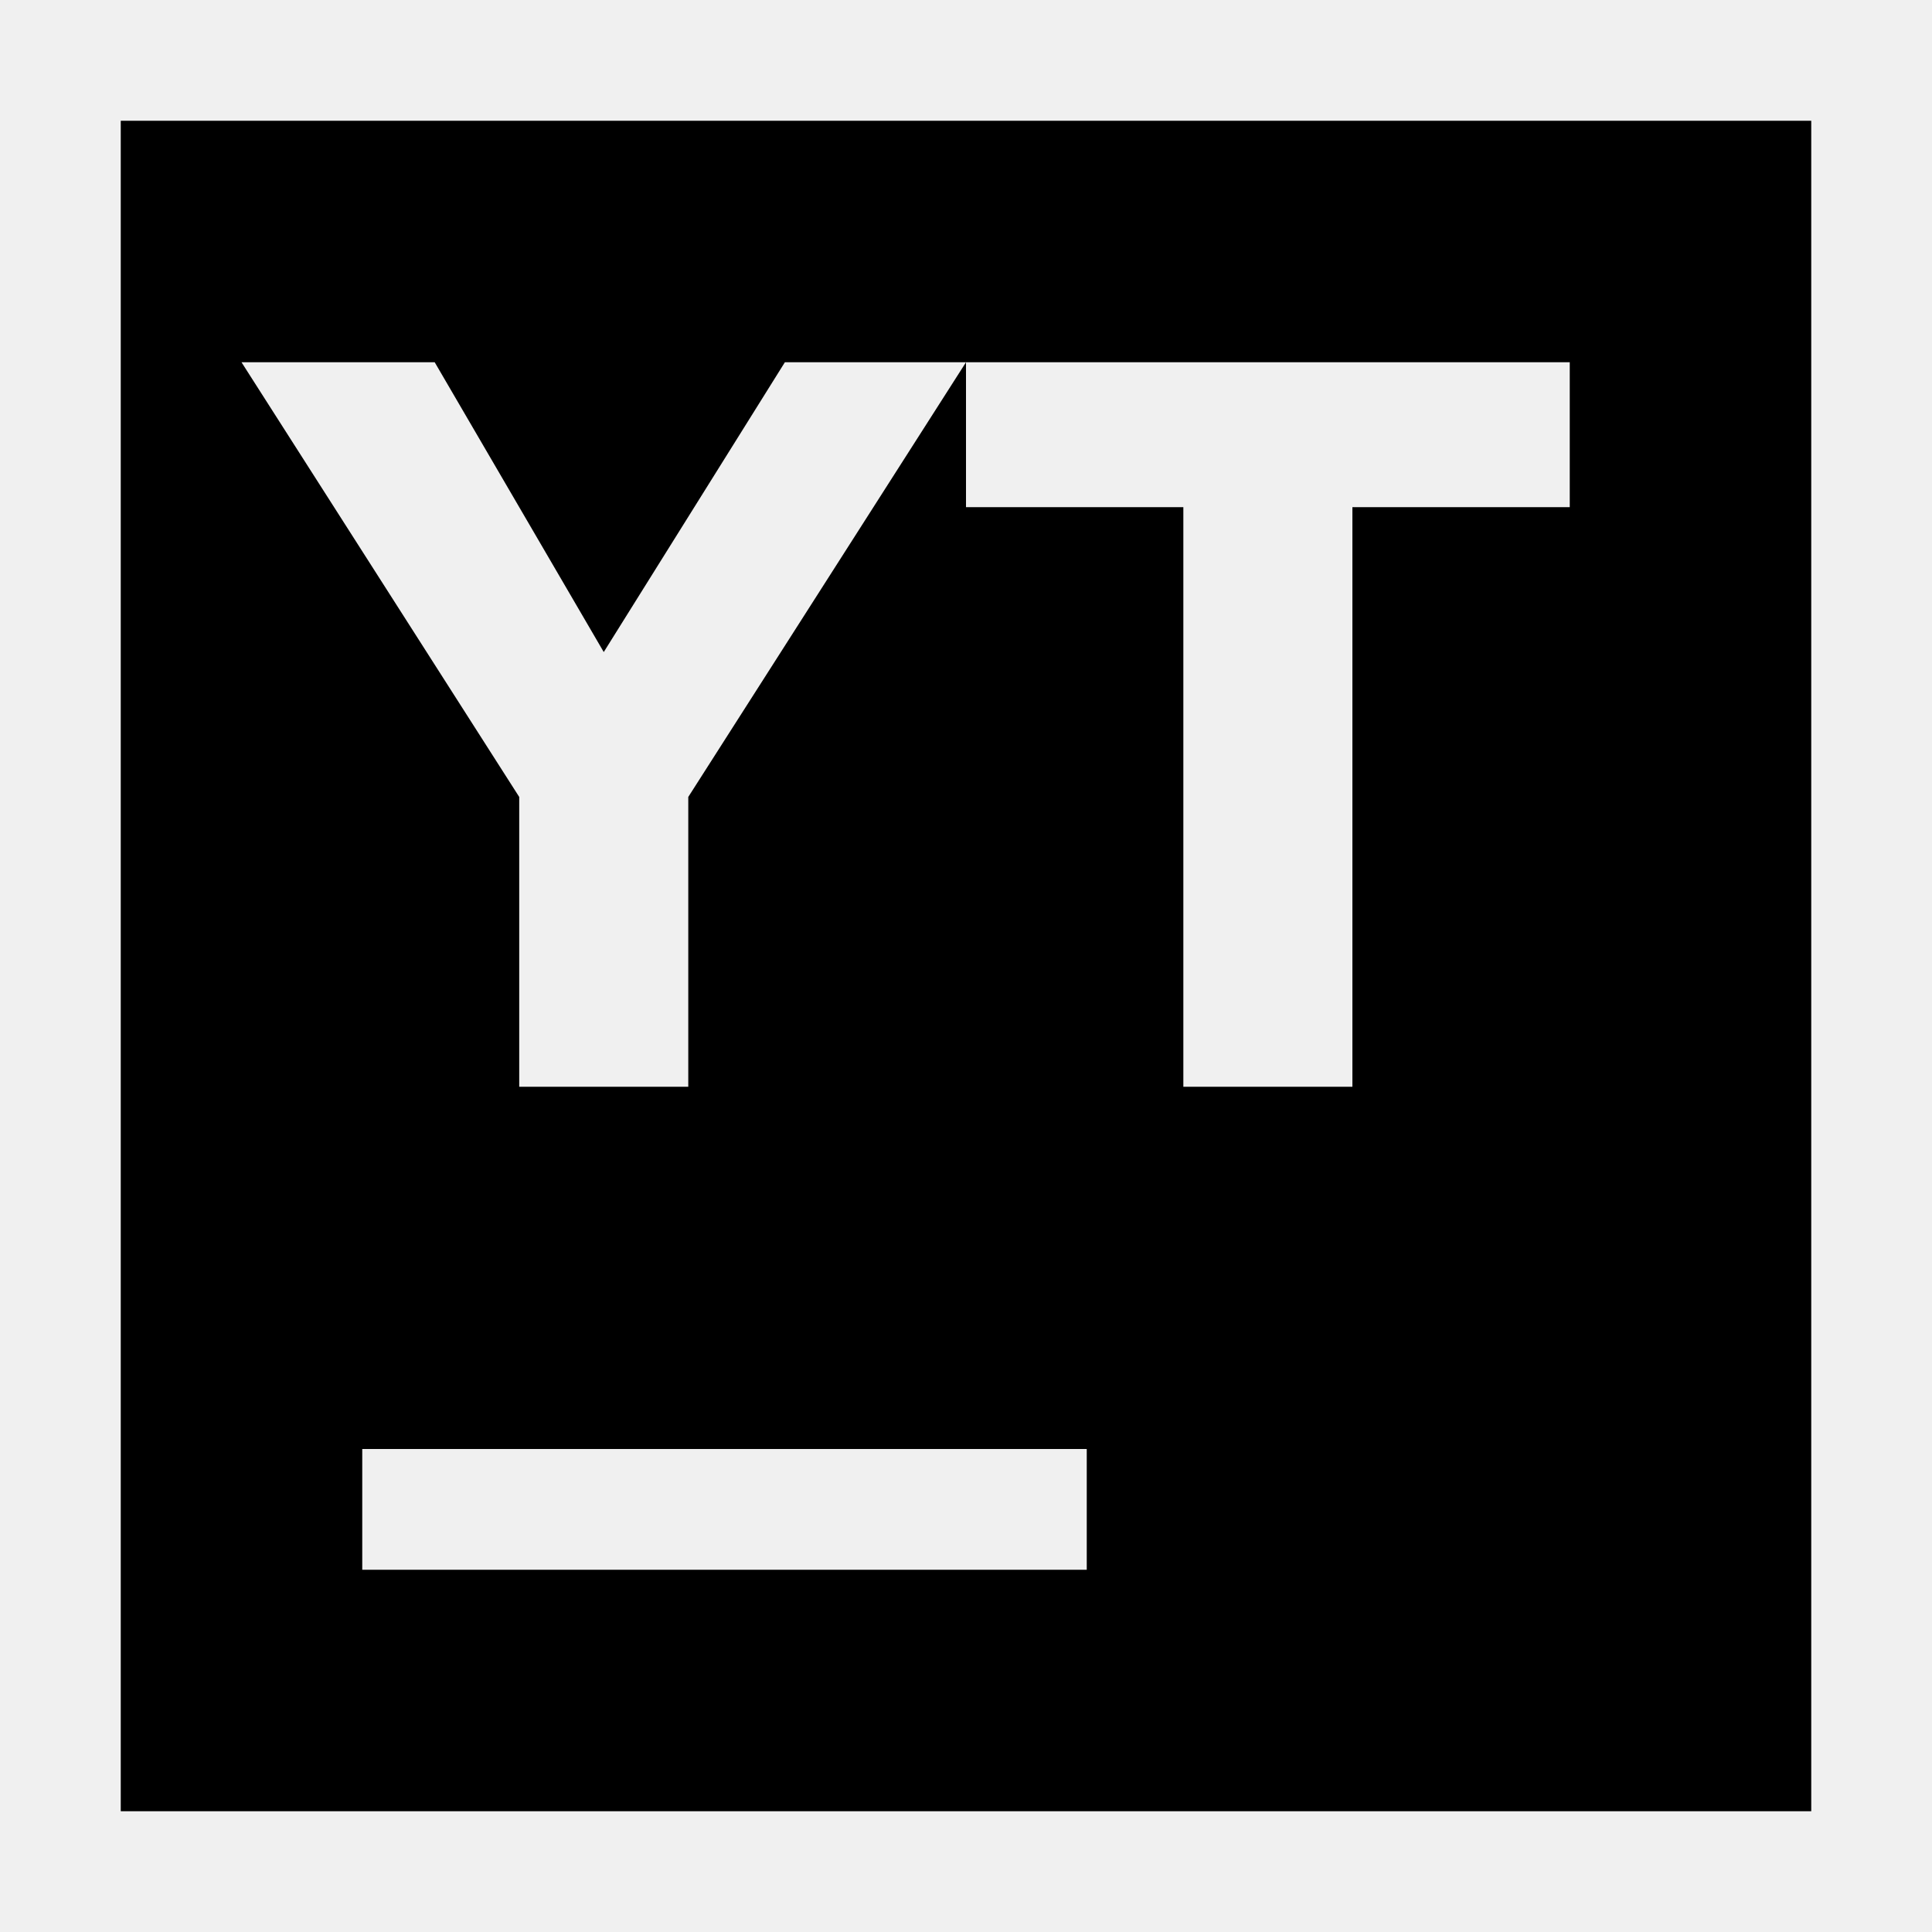
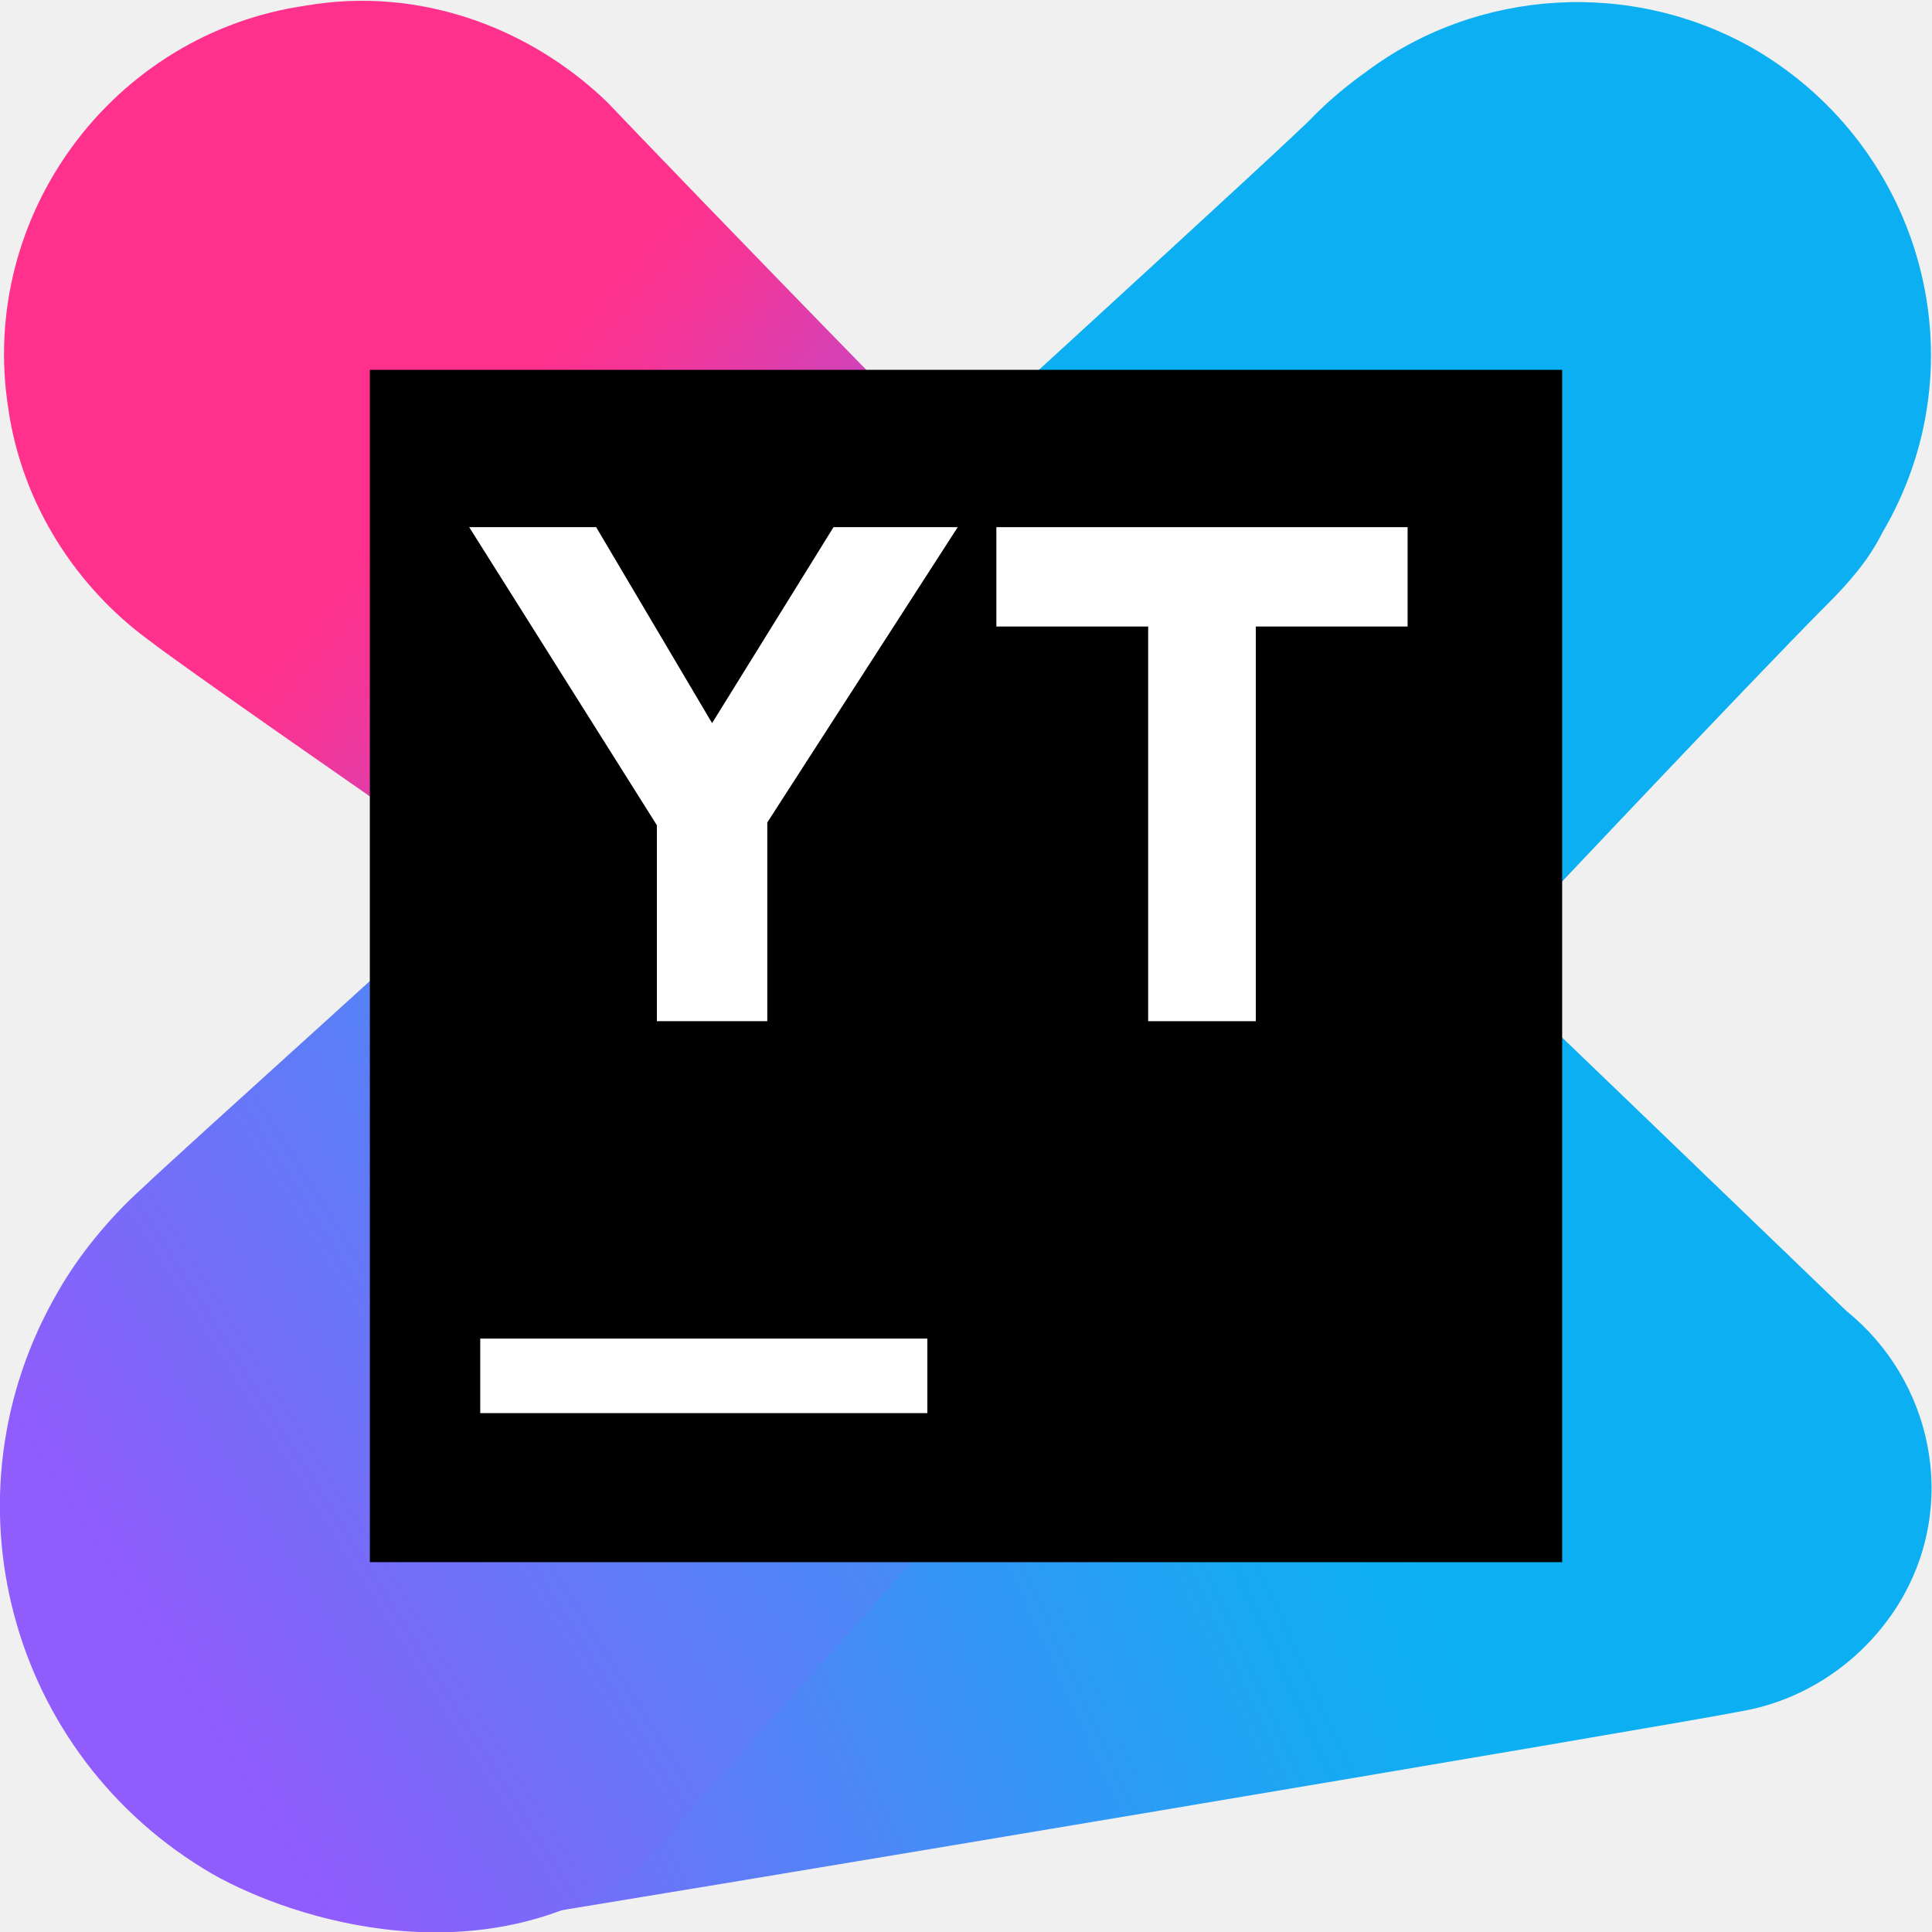
- <svg xmlns="http://www.w3.org/2000/svg" version="1.1" id="Layer_1" x="0px" y="0px" width="16" height="16" viewBox="0 0 16 16" style="enable-background:new 0 0 16 16;" xml:space="preserve">
-   <path d="M1,1v14h14V1H1z M9,13H3v-1h6V13z M13,4.2h-1.8V9H9.8V4.2h0H8V3L5.7,6.6V9H4.3V6.6h0L2,3h1.6L5,5.4L6.5,3H8h5V4.2z" />
+ <svg xmlns="http://www.w3.org/2000/svg" version="1.1" id="Layer_1" x="0px" y="0px" width="70px" height="70px" viewBox="0 0 70 70" style="enable-background:new 0 0 70 70;" xml:space="preserve">
+   <g>
+     <g>
+       <g>
+         <linearGradient id="SVGID_1_" gradientUnits="userSpaceOnUse" x1="7.083" y1="16.294" x2="64.106" y2="42.288" gradientTransform="matrix(1 0 0 -1 0 71.0471)">
+           <stop offset="0" style="stop-color:#905CFB" />
+           <stop offset="0.165" style="stop-color:#6677F8" />
+           <stop offset="0.378" style="stop-color:#3596F5" />
+           <stop offset="0.54" style="stop-color:#17A9F3" />
+           <stop offset="0.632" style="stop-color:#0CB0F2" />
+         </linearGradient>
+         <path style="fill:url(#SVGID_1_);" d="M66.9,47.5c-0.2-0.2-13.1-12.6-13.1-12.6s9.8-10.4,12.4-13c0.8-0.8,1.5-1.6,2-2.6     c3.6-6.1,1.5-13.9-4.6-17.5c-4.5-2.6-10.1-2.2-14.1,0.8c-0.7,0.5-1.3,1-1.9,1.6C47.3,4.6,33.7,17,21.9,27.8l22.1,14L20.8,67.9     c-1.4,1-2.8,1.6-4.3,1.9c0.3,0,0.5,0,0.8-0.1c4.6-0.7,43.9-7.3,45.8-7.7c2.3-0.4,4.4-1.8,5.7-3.9C71,54.5,70,50,66.9,47.5z" />
+         <linearGradient id="SVGID_2_" gradientUnits="userSpaceOnUse" x1="30.31" y1="42.916" x2="1.068" y2="68.744" gradientTransform="matrix(1 0 0 -1 0 71.0471)">
+           <stop offset="0" style="stop-color:#905CFB" />
+           <stop offset="7.176042e-002" style="stop-color:#A554E6" />
+           <stop offset="0.252" style="stop-color:#D641B5" />
+           <stop offset="0.39" style="stop-color:#F43597" />
+           <stop offset="0.468" style="stop-color:#FF318C" />
+         </linearGradient>
+         <path style="fill:url(#SVGID_2_);" d="M45.9,30.5c-0.4-2.7-1.8-4.9-3.8-6.5C40,22.4,23.8,5.6,22,3.7C19.2,1,15.2-0.5,11.1,0.2     C4.1,1.2-0.8,7.8,0.3,14.8c0.5,3.5,2.5,6.5,5.1,8.4c2.6,2,23,16,24.3,17c2.1,1.6,4.9,2.5,7.7,2C42.9,41.2,46.8,36,45.9,30.5z" />
+       </g>
+       <linearGradient id="SVGID_3_" gradientUnits="userSpaceOnUse" x1="4.983" y1="12.362" x2="74.023" y2="55.864" gradientTransform="matrix(1 0 0 -1 0 71.0471)">
+         <stop offset="0" style="stop-color:#905CFB" />
+         <stop offset="0.165" style="stop-color:#6677F8" />
+         <stop offset="0.378" style="stop-color:#3596F5" />
+         <stop offset="0.54" style="stop-color:#17A9F3" />
+         <stop offset="0.632" style="stop-color:#0CB0F2" />
+       </linearGradient>
+       <path style="fill:url(#SVGID_3_);" d="M23,67.8c0.1,0,23.3-26.1,23.3-26.1L22.9,26.9c-8.3,7.6-16,14.5-17.8,16.2    c-1.1,1-2.2,2.3-3,3.7c-4.3,7.4-1.8,16.8,5.6,21.1C10.7,69.6,17.5,71.7,23,67.8z" />
+     </g>
+     <g>
+       <rect x="13.4" y="13.4" style="fill:#000000;" width="43.2" height="43.2" />
+       <rect x="17.4" y="48.5" style="fill:#FFFFFF;" width="16.2" height="2.7" />
+       <polygon style="fill:#FFFFFF;" points="23.8,29.9 17,19.1 21.6,19.1 25.8,26.2 30.2,19.1 34.7,19.1 27.8,29.8 27.8,37 23.8,37       " />
+       <polygon style="fill:#FFFFFF;" points="41.6,22.7 36.1,22.7 36.1,19.1 51,19.1 51,22.7 45.5,22.7 45.5,37 41.6,37   " />
+     </g>
+   </g>
</svg>
